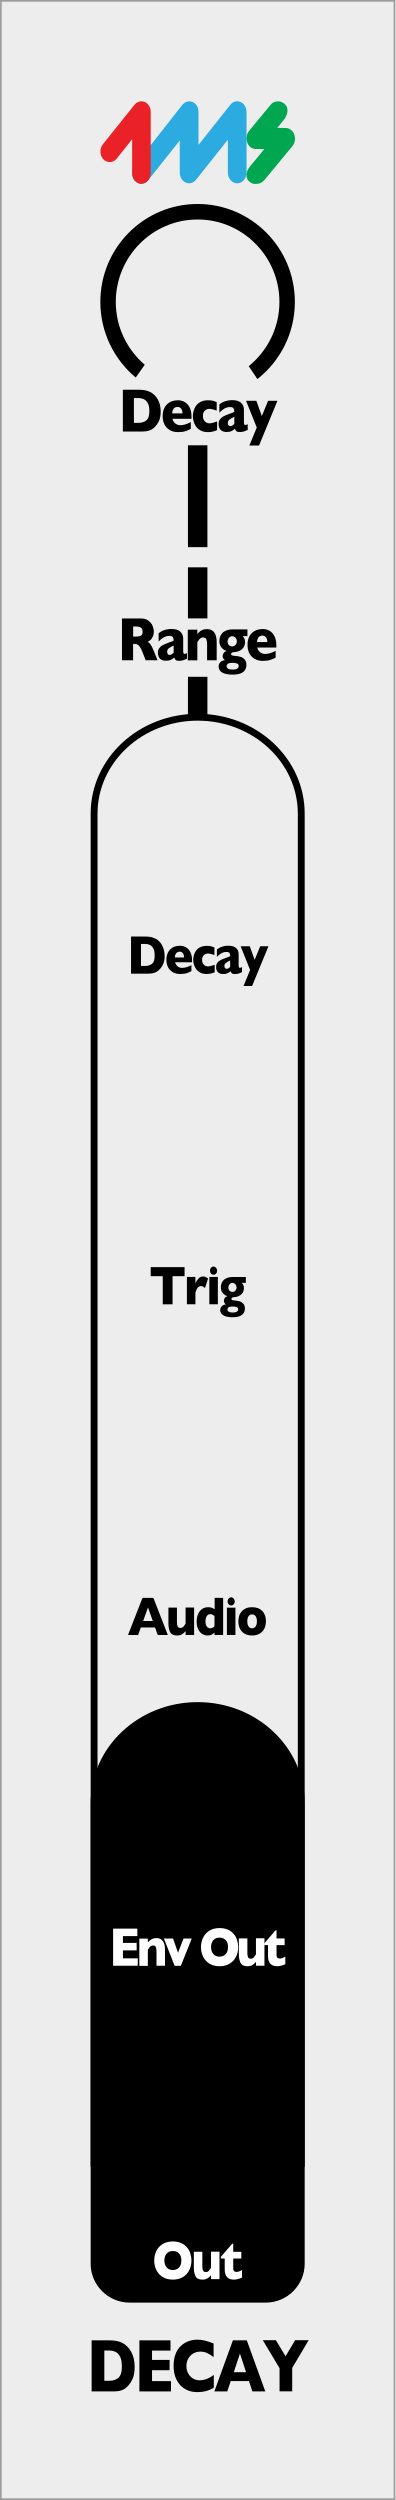
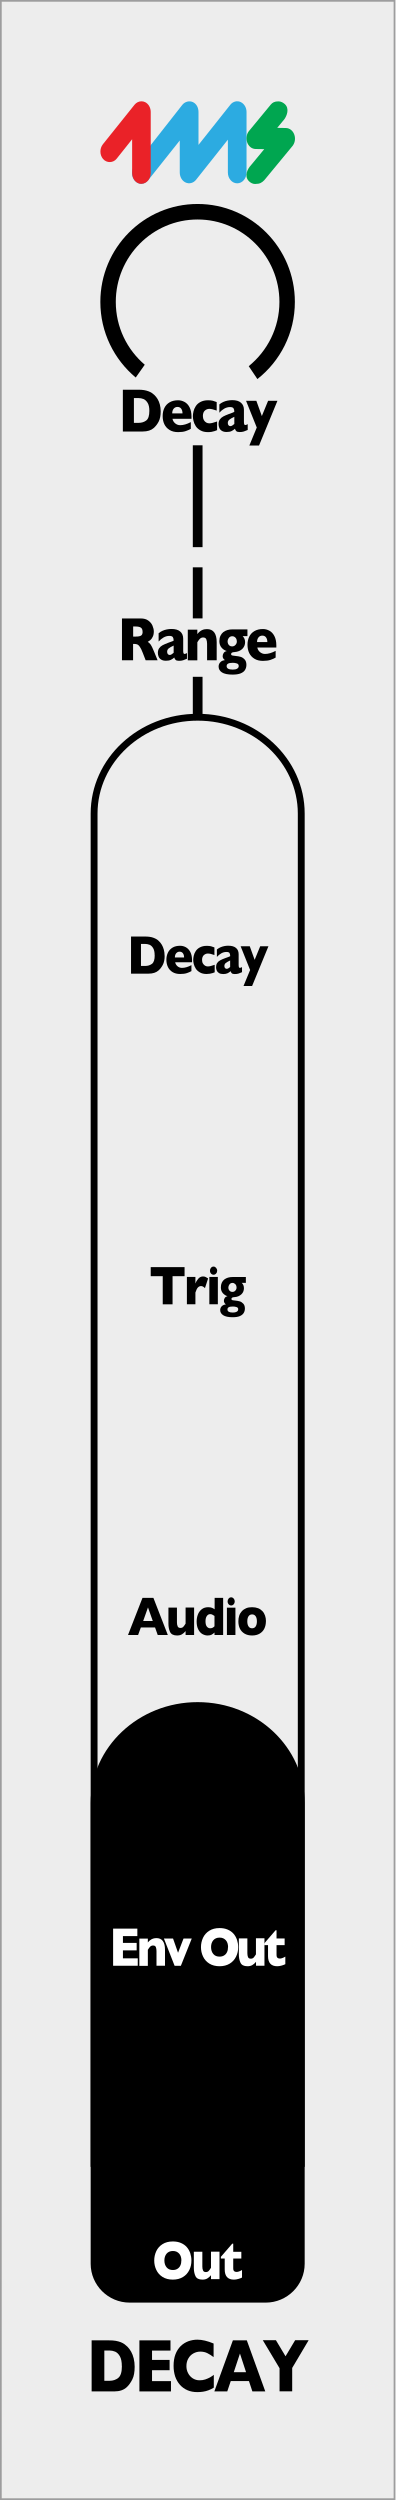
<svg xmlns="http://www.w3.org/2000/svg" width="20.32mm" height="128.5mm" viewBox="0 0 20.32 128.5" version="1.1" id="svg58">
  <defs id="defs58" />
  <g id="layer8" transform="scale(0.3527933,0.3527713)" style="stroke-width:2.835">
    <g id="faceplate" transform="scale(1,1.000024)" style="stroke-width:2.835">
      <g id="g1" style="stroke-width:2.835">
        <rect x="0.13" y="0.13" width="57.35" height="364" style="fill:#ededed;stroke-width:2.835" id="rect1" />
        <path d="M 57.35,0.25 V 364 H 0.25 V 0.25 h 57.1 M 57.6,0 H 0 v 364.25 h 57.6 z" style="fill:#9d9d9e;stroke-width:2.835" id="path1" />
      </g>
      <g id="art" style="stroke-width:2.835">
        <g id="g2" style="stroke-width:2.835">
          <path id="path31" d="m 20.6,26.79 c -0.37,0 -0.71,-0.17 -0.97,-0.47 -0.51,-0.6 -0.52,-1.54 -0.04,-2.16 l 6.97,-8.88 c 0.38,-0.48 1.05,-0.65 1.57,-0.39 0.52,0.26 0.79,0.82 0.79,1.45 v 4.77 l 4.64,-5.85 c 0.38,-0.48 1.01,-0.64 1.53,-0.38 0.5,0.25 0.83,0.81 0.83,1.44 v 8.82 c 0,0.86 -0.61,1.57 -1.36,1.57 -0.75,0 -1.36,-0.7 -1.36,-1.57 v -4.79 l -4.64,5.85 c -0.38,0.48 -1.01,0.64 -1.54,0.38 -0.5,-0.24 -0.83,-0.81 -0.83,-1.44 v -4.67 l -4.61,5.8 c -0.26,0.32 -0.62,0.51 -1,0.51 h 0.02 z" style="fill:#2cabe1;stroke-width:2.835" />
          <path id="path32" d="m 20.6,26.79 c -0.75,0 -1.35,-0.7 -1.35,-1.57 v -4.93 l -2.26,2.84 c -0.5,0.63 -1.44,0.65 -1.97,0.04 -0.51,-0.6 -0.52,-1.53 -0.03,-2.15 l 4.61,-5.76 c 0.26,-0.32 0.63,-0.5 1,-0.5 0.18,0 0.37,0.04 0.54,0.12 0.5,0.25 0.82,0.81 0.82,1.44 v 8.89 c 0,0.86 -0.61,1.57 -1.36,1.57 v 0 z" style="fill:#ea2228;stroke-width:2.835" />
          <path id="path33" d="m 37.2,26.81 v 0 c -0.35,0 -0.68,-0.15 -0.94,-0.42 -0.76,-0.78 -0.14,-1.84 0.29,-2.3 L 38.5,21.73 37.24,21.71 C 36.68,21.7 36.2,21.31 36,20.71 35.81,20.15 35.93,19.5 36.29,19.07 l 3.16,-3.83 c 0.23,-0.28 0.55,-0.48 1.13,-0.47 0.33,0 0.67,0.17 0.92,0.4 0.71,0.66 0.29,1.7 -0.07,2.2 l -1.04,1.26 1.26,0.02 c 0.56,0.01 1.04,0.4 1.24,1 0.19,0.56 0.07,1.21 -0.29,1.64 l -4.1,4.97 c -0.35,0.35 -0.65,0.55 -1.3,0.54 v 0 z" style="fill:#00a650;stroke-width:2.835" />
        </g>
        <path d="M 44.39,301.91 V 262.69 C 44.39,254.58 37.41,248 28.8,248 c -8.61,0 -15.59,6.58 -15.59,14.69 v 44.58 c 0,0 0,0.02 0,0.02 v 0 0.14 0 22.4 c 0,3.11 2.55,5.66 5.67,5.66 h 19.84 c 3.12,0 5.67,-2.55 5.67,-5.66 v -22.54 c 0,0 0,0 0,0 v -5.37 c 0,0 0,0 0,0 z" id="path2" style="stroke-width:2.835" />
        <path d="m 28.8,105 c 8.05,0 14.59,6.08 14.59,13.54 V 314.71 H 14.21 V 118.54 C 14.21,111.07 20.76,105 28.8,105 m 0,-1 c -8.61,0 -15.59,6.51 -15.59,14.54 v 197.17 c 0,0 31.18,0 31.18,0 V 118.54 C 44.39,110.51 37.41,104 28.8,104 Z" id="path3" style="stroke-width:2.835" />
-         <line x1="28.8" y1="104.85" x2="28.8" y2="98.61" style="fill:none;stroke:#000000;stroke-width:2.835;stroke-miterlimit:10" id="line3" />
-         <line x1="28.8" y1="90.1" x2="28.8" y2="82.66" style="fill:none;stroke:#000000;stroke-width:2.835;stroke-miterlimit:10" id="line4" />
-         <line x1="28.8" y1="79.72" x2="28.8" y2="64.88" style="fill:none;stroke:#000000;stroke-width:2.835;stroke-miterlimit:10" id="line5" />
+         <line x1="28.8" y1="104.85" x2="28.8" y2="98.61" style="fill:none;stroke:#000000;stroke-width:1.417;stroke-miterlimit:10;stroke-dasharray:none" id="line3" />
+         <line x1="28.8" y1="90.1" x2="28.8" y2="82.66" style="fill:none;stroke:#000000;stroke-width:1.417;stroke-miterlimit:10;stroke-dasharray:none" id="line4" />
+         <line x1="28.8" y1="79.72" x2="28.8" y2="64.88" style="fill:none;stroke:#000000;stroke-width:1.417;stroke-miterlimit:10;stroke-dasharray:none" id="line5" />
        <path d="m 19.78,55 1.31,-1.86 c -2.58,-2.2 -4.22,-5.48 -4.22,-9.15 0,-6.62 5.35,-12.01 11.92,-12.01 6.57,0 11.92,5.39 11.92,12.01 0,3.78 -1.75,7.15 -4.47,9.36 l 1.26,1.88 c 3.32,-2.61 5.46,-6.67 5.46,-11.24 0,-7.88 -6.35,-14.27 -14.17,-14.27 -7.82,0 -14.17,6.39 -14.17,14.27 0,4.43 2.01,8.39 5.15,11.01 z" id="path5" style="stroke-width:2.835" />
      </g>
      <g id="text" style="stroke-width:2.835">
        <g id="g47" style="stroke-width:2.835">
          <g id="g10" style="stroke-width:2.835">
            <path d="m 19.62,344.84 c 0,0.76 -0.11,1.38 -0.34,1.84 -0.23,0.46 -0.5,0.84 -0.8,1.12 -0.44,0.42 -1.05,0.63 -1.84,0.63 h -3.29 v -7.44 h 2.54 c 0.38,0 0.71,0.02 0.98,0.07 0.27,0.05 0.52,0.12 0.73,0.2 0.22,0.09 0.4,0.19 0.55,0.3 0.15,0.11 0.29,0.23 0.41,0.35 0.21,0.21 0.39,0.45 0.55,0.74 0.16,0.28 0.28,0.61 0.37,0.98 0.09,0.37 0.14,0.78 0.14,1.21 z m -1.87,-0.1 c 0,-0.6 -0.09,-1.08 -0.28,-1.42 -0.19,-0.34 -0.42,-0.56 -0.68,-0.68 -0.27,-0.11 -0.54,-0.17 -0.81,-0.17 H 15.2 v 4.41 h 0.78 c 0.48,0 0.9,-0.14 1.25,-0.42 0.35,-0.28 0.53,-0.85 0.53,-1.72 z" id="path6" style="stroke-width:2.835" />
            <path d="m 24.91,348.43 h -4.6 v -7.44 h 4.53 v 1.49 h -2.69 v 1.36 h 2.56 v 1.5 h -2.56 v 1.59 h 2.76 z" id="path7" style="stroke-width:2.835" />
            <path d="m 31.16,347.87 c -0.25,0.16 -0.51,0.29 -0.78,0.39 -0.26,0.1 -0.53,0.17 -0.8,0.21 -0.27,0.04 -0.55,0.06 -0.83,0.06 -0.53,0 -1.01,-0.09 -1.43,-0.27 -0.42,-0.18 -0.79,-0.44 -1.1,-0.79 -0.31,-0.35 -0.54,-0.76 -0.7,-1.22 -0.15,-0.47 -0.23,-0.98 -0.23,-1.54 0,-0.64 0.09,-1.2 0.27,-1.68 0.18,-0.48 0.44,-0.88 0.76,-1.2 0.33,-0.32 0.7,-0.55 1.12,-0.71 0.42,-0.15 0.86,-0.23 1.32,-0.23 0.69,0 1.48,0.19 2.36,0.56 v 1.98 c -0.3,-0.23 -0.6,-0.42 -0.9,-0.57 -0.29,-0.15 -0.64,-0.23 -1.04,-0.23 -0.36,0 -0.69,0.09 -1,0.26 -0.31,0.17 -0.56,0.42 -0.74,0.74 -0.19,0.32 -0.28,0.69 -0.28,1.12 0,0.38 0.08,0.72 0.25,1.03 0.16,0.31 0.39,0.56 0.68,0.75 0.29,0.18 0.62,0.28 0.99,0.28 0.3,0 0.58,-0.04 0.84,-0.13 0.26,-0.09 0.49,-0.19 0.67,-0.29 0.18,-0.1 0.37,-0.23 0.56,-0.38 v 1.88 z" id="path8" style="stroke-width:2.835" />
            <path d="m 38.65,348.43 h -1.88 l -0.5,-1.51 h -2.65 l -0.51,1.51 h -1.88 l 2.7,-7.44 h 2.03 z m -2.8,-2.8 -0.89,-2.72 -0.9,2.72 h 1.8 z" id="path9" style="stroke-width:2.835" />
            <path d="m 44.96,340.98 -2.39,4.03 v 3.41 h -1.84 v -3.37 l -2.44,-4.08 h 1.91 l 1.4,2.34 1.4,-2.34 h 1.95 z" id="path10" style="stroke-width:2.835" />
          </g>
          <g id="g15" style="stroke-width:2.835">
            <path d="m 24.45,238.22 h -1.47 l -0.39,-1.1 h -2.07 l -0.4,1.1 h -1.47 l 2.11,-5.41 h 1.59 z m -2.19,-2.04 -0.7,-1.98 -0.7,1.98 z" id="path11" style="stroke-width:2.835" />
            <path d="m 28.28,238.22 h -1.24 v -0.57 c -0.17,0.21 -0.36,0.37 -0.55,0.48 -0.19,0.11 -0.42,0.16 -0.69,0.16 -0.53,0 -0.87,-0.18 -1.03,-0.53 -0.16,-0.35 -0.23,-0.75 -0.23,-1.19 v -2.34 h 1.24 v 2.15 c 0,0.22 0.03,0.41 0.1,0.57 0.06,0.16 0.2,0.24 0.41,0.24 0.18,0 0.33,-0.06 0.43,-0.18 0.11,-0.12 0.21,-0.27 0.32,-0.45 v -2.34 h 1.24 v 3.98 z" id="path12" style="stroke-width:2.835" />
            <path d="m 32.49,238.22 h -1.24 v -0.36 c -0.13,0.12 -0.27,0.23 -0.41,0.31 -0.15,0.08 -0.35,0.12 -0.6,0.12 -0.25,0 -0.5,-0.07 -0.75,-0.21 -0.25,-0.14 -0.45,-0.37 -0.6,-0.67 -0.16,-0.3 -0.24,-0.69 -0.24,-1.15 0,-0.36 0.06,-0.7 0.18,-1.02 0.12,-0.32 0.31,-0.57 0.56,-0.77 0.25,-0.2 0.57,-0.3 0.94,-0.3 0.23,0 0.42,0.03 0.56,0.09 0.14,0.06 0.27,0.13 0.38,0.22 v -1.67 h 1.24 v 5.41 z m -1.24,-1.26 v -1.52 c -0.14,-0.09 -0.26,-0.16 -0.34,-0.2 -0.08,-0.04 -0.18,-0.06 -0.29,-0.06 -0.2,0 -0.36,0.09 -0.49,0.28 -0.13,0.19 -0.19,0.44 -0.19,0.77 0,0.35 0.07,0.61 0.2,0.77 0.14,0.16 0.29,0.24 0.48,0.24 0.15,0 0.27,-0.03 0.36,-0.08 0.09,-0.05 0.18,-0.12 0.26,-0.2 z" id="path13" style="stroke-width:2.835" />
            <path d="m 34.3,238.22 h -1.24 v -3.98 h 1.24 z m -0.1,-4.89 c 0,0.16 -0.05,0.3 -0.15,0.42 -0.1,0.11 -0.23,0.17 -0.37,0.17 -0.1,0 -0.18,-0.03 -0.26,-0.08 -0.08,-0.05 -0.14,-0.12 -0.19,-0.21 -0.05,-0.09 -0.07,-0.19 -0.07,-0.3 0,-0.16 0.05,-0.3 0.15,-0.42 0.1,-0.12 0.22,-0.18 0.37,-0.18 0.15,0 0.26,0.06 0.37,0.18 0.1,0.12 0.15,0.26 0.15,0.42 z" id="path14" style="stroke-width:2.835" />
            <path d="m 38.74,236.23 c 0,0.4 -0.08,0.75 -0.23,1.06 -0.15,0.31 -0.38,0.55 -0.68,0.73 -0.3,0.18 -0.67,0.27 -1.1,0.27 -0.43,0 -0.8,-0.09 -1.1,-0.27 -0.3,-0.18 -0.53,-0.42 -0.68,-0.73 -0.15,-0.31 -0.22,-0.66 -0.22,-1.06 0,-0.3 0.04,-0.57 0.12,-0.82 0.08,-0.25 0.21,-0.46 0.38,-0.65 0.17,-0.19 0.38,-0.33 0.63,-0.44 0.25,-0.11 0.54,-0.15 0.87,-0.15 0.33,0 0.62,0.05 0.88,0.15 0.25,0.1 0.46,0.25 0.63,0.43 0.17,0.18 0.29,0.4 0.38,0.65 0.08,0.25 0.13,0.52 0.13,0.82 z m -1.31,0 c 0,-0.32 -0.06,-0.56 -0.18,-0.74 -0.12,-0.18 -0.3,-0.27 -0.52,-0.27 -0.22,0 -0.4,0.09 -0.52,0.27 -0.12,0.18 -0.18,0.42 -0.18,0.74 0,0.32 0.06,0.56 0.18,0.74 0.12,0.18 0.29,0.27 0.52,0.27 0.23,0 0.4,-0.09 0.52,-0.27 0.12,-0.18 0.18,-0.43 0.18,-0.74 z" id="path15" style="stroke-width:2.835" />
          </g>
          <g id="g21" style="stroke-width:2.835">
            <path d="M 20.07,286.41 H 16.48 V 281 h 3.53 v 1.09 h -2.1 v 0.99 h 2 v 1.09 h -2 v 1.16 h 2.16 v 1.09 z" style="fill:#ffffff;stroke-width:2.835" id="path16" />
            <path d="M 24.04,286.41 H 22.8 v -2.14 c 0,-0.22 -0.03,-0.41 -0.09,-0.57 -0.06,-0.16 -0.2,-0.24 -0.41,-0.24 -0.1,0 -0.19,0.02 -0.27,0.06 -0.08,0.04 -0.15,0.1 -0.21,0.17 -0.06,0.07 -0.11,0.13 -0.15,0.2 -0.04,0.06 -0.08,0.13 -0.13,0.2 v 2.34 H 20.3 v -3.98 h 1.24 v 0.57 c 0.19,-0.24 0.39,-0.4 0.59,-0.5 0.2,-0.09 0.41,-0.14 0.65,-0.14 0.84,0 1.26,0.57 1.26,1.71 v 2.34 z" style="fill:#ffffff;stroke-width:2.835" id="path17" />
            <path d="m 27.94,282.44 -1.59,3.98 h -0.91 l -1.56,-3.98 h 1.33 l 0.73,2.08 0.8,-2.08 z" style="fill:#ffffff;stroke-width:2.835" id="path18" />
            <path d="m 34.7,283.7 c 0,0.51 -0.1,0.97 -0.31,1.39 -0.21,0.42 -0.51,0.76 -0.92,1.01 -0.41,0.25 -0.9,0.38 -1.48,0.38 -0.58,0 -1.09,-0.13 -1.5,-0.39 -0.41,-0.26 -0.71,-0.6 -0.91,-1.03 -0.2,-0.42 -0.3,-0.88 -0.3,-1.36 0,-0.48 0.1,-0.94 0.3,-1.37 0.2,-0.42 0.5,-0.76 0.91,-1.02 0.41,-0.26 0.91,-0.39 1.5,-0.39 0.44,0 0.83,0.07 1.18,0.22 0.35,0.15 0.63,0.35 0.85,0.6 0.22,0.25 0.39,0.55 0.51,0.89 0.11,0.34 0.17,0.69 0.17,1.06 z m -1.47,0 c 0,-0.2 -0.03,-0.39 -0.08,-0.56 -0.05,-0.17 -0.13,-0.31 -0.24,-0.44 -0.11,-0.12 -0.24,-0.22 -0.39,-0.29 -0.15,-0.07 -0.33,-0.1 -0.53,-0.1 -0.39,0 -0.69,0.13 -0.91,0.38 -0.22,0.26 -0.33,0.59 -0.33,1 0,0.41 0.11,0.75 0.33,1.01 0.22,0.26 0.52,0.38 0.91,0.38 0.26,0 0.49,-0.06 0.67,-0.18 0.19,-0.12 0.33,-0.28 0.42,-0.49 0.1,-0.21 0.14,-0.45 0.14,-0.72 z" style="fill:#ffffff;stroke-width:2.835" id="path19" />
            <path d="M 38.54,286.41 H 37.3 v -0.57 c -0.17,0.21 -0.36,0.37 -0.55,0.48 -0.19,0.11 -0.42,0.16 -0.69,0.16 -0.53,0 -0.87,-0.17 -1.03,-0.53 -0.16,-0.35 -0.23,-0.75 -0.23,-1.19 v -2.34 h 1.24 v 2.15 c 0,0.22 0.03,0.41 0.09,0.57 0.06,0.16 0.2,0.24 0.41,0.24 0.18,0 0.33,-0.06 0.43,-0.18 0.1,-0.12 0.21,-0.27 0.32,-0.45 v -2.34 h 1.24 v 3.98 z" style="fill:#ffffff;stroke-width:2.835" id="path20" />
            <path d="m 41.57,286.18 c -0.13,0.07 -0.31,0.14 -0.53,0.2 -0.23,0.07 -0.44,0.1 -0.65,0.1 -0.89,0 -1.34,-0.49 -1.34,-1.48 v -1.59 h -0.56 v -0.25 l 1.66,-1.92 h 0.14 v 1.19 h 1.18 v 0.98 h -1.18 v 1.27 c 0,0.15 0,0.27 0.02,0.36 0.02,0.09 0.06,0.17 0.14,0.23 0.07,0.06 0.19,0.09 0.34,0.09 0.2,0 0.46,-0.09 0.78,-0.28 z" style="fill:#ffffff;stroke-width:2.835" id="path21" />
          </g>
          <g id="g25" style="stroke-width:2.835">
            <path d="m 26.89,185.94 h -1.75 v 4.1 h -1.43 v -4.1 h -1.75 v -1.32 h 4.93 z" id="path22" style="stroke-width:2.835" />
            <path d="m 30.32,186.27 -0.46,1.41 c -0.19,-0.2 -0.38,-0.3 -0.57,-0.3 -0.17,0 -0.32,0.07 -0.45,0.2 -0.13,0.13 -0.25,0.38 -0.37,0.74 v 1.71 h -1.24 v -3.98 h 1.24 v 0.96 c 0.08,-0.24 0.22,-0.47 0.41,-0.69 0.2,-0.23 0.43,-0.34 0.69,-0.34 0.14,0 0.26,0.02 0.37,0.07 0.11,0.05 0.23,0.12 0.37,0.21 z" id="path23" style="stroke-width:2.835" />
            <path d="M 31.74,190.03 H 30.5 v -3.98 h 1.24 z m -0.1,-4.89 c 0,0.16 -0.05,0.3 -0.16,0.42 -0.1,0.11 -0.23,0.17 -0.37,0.17 -0.1,0 -0.18,-0.03 -0.26,-0.08 -0.08,-0.05 -0.14,-0.12 -0.19,-0.21 -0.05,-0.09 -0.07,-0.19 -0.07,-0.3 0,-0.16 0.05,-0.3 0.15,-0.42 0.1,-0.12 0.22,-0.18 0.37,-0.18 0.15,0 0.26,0.06 0.37,0.18 0.1,0.12 0.16,0.26 0.16,0.42 z" id="path24" style="stroke-width:2.835" />
            <path d="m 35.83,186.91 h -0.61 c 0.22,0.21 0.32,0.47 0.32,0.79 0,0.16 -0.03,0.32 -0.09,0.47 -0.06,0.15 -0.15,0.29 -0.27,0.4 -0.12,0.11 -0.26,0.21 -0.44,0.29 -0.18,0.08 -0.37,0.12 -0.59,0.13 -0.29,0.01 -0.43,0.1 -0.43,0.26 0,0.06 0.02,0.11 0.05,0.14 0.04,0.03 0.09,0.05 0.17,0.06 0.08,0.01 0.21,0.03 0.4,0.05 0.21,0.02 0.41,0.06 0.59,0.11 0.18,0.05 0.35,0.16 0.51,0.33 0.16,0.17 0.24,0.4 0.24,0.71 0,0.25 -0.06,0.47 -0.18,0.66 -0.12,0.19 -0.31,0.34 -0.57,0.45 -0.26,0.11 -0.61,0.16 -1.04,0.16 -0.62,0 -1.08,-0.1 -1.37,-0.29 -0.29,-0.19 -0.44,-0.44 -0.44,-0.76 0,-0.09 0.02,-0.19 0.06,-0.3 0.04,-0.11 0.12,-0.22 0.24,-0.32 0.12,-0.1 0.3,-0.17 0.54,-0.21 -0.08,-0.03 -0.15,-0.1 -0.21,-0.2 -0.06,-0.1 -0.09,-0.2 -0.09,-0.31 0,-0.14 0.04,-0.28 0.12,-0.41 0.08,-0.14 0.22,-0.22 0.41,-0.26 -0.26,-0.08 -0.49,-0.23 -0.68,-0.44 -0.19,-0.22 -0.29,-0.5 -0.29,-0.84 0,-0.26 0.04,-0.49 0.13,-0.68 0.09,-0.2 0.21,-0.35 0.37,-0.48 0.16,-0.12 0.34,-0.21 0.54,-0.27 0.21,-0.06 0.43,-0.09 0.68,-0.09 h 1.92 v 0.85 z m -1.12,3.87 c 0,-0.17 -0.08,-0.29 -0.25,-0.34 -0.16,-0.05 -0.33,-0.08 -0.51,-0.08 -0.29,0 -0.49,0.03 -0.62,0.1 -0.13,0.07 -0.19,0.18 -0.19,0.33 0,0.3 0.26,0.45 0.79,0.45 0.24,0 0.42,-0.04 0.56,-0.12 0.14,-0.08 0.21,-0.19 0.21,-0.35 z m -0.25,-3.2 c 0,-0.2 -0.06,-0.36 -0.18,-0.48 -0.12,-0.12 -0.25,-0.18 -0.4,-0.18 -0.19,0 -0.34,0.07 -0.45,0.22 -0.11,0.15 -0.16,0.3 -0.16,0.46 0,0.11 0.02,0.22 0.07,0.31 0.05,0.1 0.11,0.17 0.2,0.23 0.09,0.06 0.19,0.09 0.31,0.09 0.18,0 0.33,-0.06 0.44,-0.19 0.12,-0.13 0.18,-0.28 0.18,-0.46 z" id="path25" style="stroke-width:2.835" />
          </g>
          <g id="g30" style="stroke-width:2.835">
            <path d="m 23.99,139.24 c 0,0.55 -0.09,1 -0.27,1.34 -0.18,0.34 -0.39,0.61 -0.63,0.82 -0.34,0.3 -0.82,0.46 -1.43,0.46 h -2.57 v -5.41 h 1.98 c 0.3,0 0.55,0.02 0.76,0.05 0.21,0.03 0.4,0.08 0.57,0.15 0.17,0.06 0.31,0.14 0.43,0.21 0.12,0.07 0.23,0.16 0.32,0.26 0.16,0.15 0.31,0.33 0.43,0.54 0.12,0.21 0.22,0.44 0.29,0.71 0.07,0.27 0.11,0.56 0.11,0.88 z m -1.46,-0.07 c 0,-0.44 -0.07,-0.78 -0.22,-1.03 -0.15,-0.25 -0.33,-0.41 -0.53,-0.49 -0.21,-0.08 -0.42,-0.12 -0.63,-0.12 h -0.61 v 3.21 h 0.61 c 0.38,0 0.7,-0.1 0.98,-0.3 0.28,-0.2 0.41,-0.62 0.41,-1.25 z" id="path26" style="stroke-width:2.835" />
            <path d="m 27.98,140.2 h -2.46 c 0.05,0.24 0.17,0.44 0.35,0.59 0.18,0.15 0.4,0.23 0.64,0.23 0.42,0 0.88,-0.13 1.38,-0.4 v 0.87 c -0.18,0.11 -0.4,0.2 -0.66,0.29 -0.26,0.09 -0.59,0.13 -0.98,0.13 -0.43,0 -0.8,-0.09 -1.1,-0.27 -0.3,-0.18 -0.53,-0.43 -0.68,-0.74 -0.15,-0.31 -0.23,-0.67 -0.23,-1.06 0,-0.39 0.08,-0.74 0.23,-1.05 0.15,-0.31 0.38,-0.55 0.68,-0.73 0.3,-0.18 0.67,-0.26 1.1,-0.26 0.28,0 0.56,0.07 0.82,0.21 0.26,0.14 0.48,0.37 0.65,0.68 0.17,0.32 0.26,0.72 0.26,1.22 v 0.28 z m -1.16,-0.7 c 0,-0.26 -0.06,-0.46 -0.17,-0.61 -0.11,-0.15 -0.27,-0.23 -0.48,-0.23 -0.21,0 -0.37,0.08 -0.5,0.23 -0.13,0.15 -0.19,0.36 -0.19,0.61 z" id="path27" style="stroke-width:2.835" />
            <path d="m 31.3,141.66 c -0.1,0.04 -0.21,0.09 -0.33,0.12 -0.12,0.03 -0.24,0.07 -0.39,0.09 -0.15,0.02 -0.3,0.04 -0.47,0.04 -0.38,0 -0.71,-0.07 -0.97,-0.22 -0.26,-0.15 -0.47,-0.33 -0.61,-0.55 -0.14,-0.22 -0.24,-0.45 -0.3,-0.68 -0.06,-0.23 -0.08,-0.44 -0.08,-0.61 0,-0.17 0.03,-0.38 0.08,-0.61 0.05,-0.23 0.15,-0.46 0.29,-0.67 0.14,-0.22 0.34,-0.4 0.61,-0.54 0.27,-0.14 0.59,-0.22 0.98,-0.22 0.26,0 0.47,0.02 0.63,0.06 0.16,0.04 0.33,0.1 0.5,0.17 v 1.11 c -0.4,-0.15 -0.72,-0.22 -0.95,-0.22 -0.23,0 -0.42,0.08 -0.59,0.23 -0.17,0.15 -0.26,0.39 -0.26,0.7 0,0.21 0.04,0.39 0.13,0.53 0.09,0.14 0.19,0.25 0.32,0.32 0.13,0.07 0.26,0.1 0.39,0.1 0.12,0 0.26,-0.02 0.42,-0.06 0.16,-0.04 0.35,-0.1 0.58,-0.18 v 1.11 z" id="path28" style="stroke-width:2.835" />
            <path d="m 35.25,141.65 c -0.18,0.08 -0.35,0.15 -0.5,0.2 -0.15,0.05 -0.34,0.07 -0.55,0.07 -0.21,0 -0.35,-0.04 -0.43,-0.12 -0.08,-0.08 -0.14,-0.18 -0.17,-0.3 -0.13,0.12 -0.28,0.22 -0.44,0.3 -0.16,0.08 -0.38,0.12 -0.64,0.12 -0.26,0 -0.46,-0.05 -0.62,-0.15 -0.16,-0.1 -0.27,-0.23 -0.33,-0.38 -0.06,-0.15 -0.09,-0.31 -0.09,-0.47 0,-0.24 0.05,-0.45 0.16,-0.61 0.11,-0.16 0.25,-0.29 0.44,-0.39 0.18,-0.1 0.43,-0.21 0.73,-0.32 0.17,-0.06 0.3,-0.11 0.39,-0.14 0.09,-0.03 0.15,-0.06 0.2,-0.08 0.04,-0.02 0.09,-0.04 0.14,-0.07 0,-0.19 -0.04,-0.34 -0.1,-0.45 -0.06,-0.11 -0.22,-0.16 -0.45,-0.16 -0.27,0 -0.52,0.07 -0.75,0.2 -0.23,0.13 -0.44,0.31 -0.64,0.52 v -1.08 c 0.15,-0.12 0.32,-0.23 0.5,-0.31 0.18,-0.08 0.37,-0.14 0.56,-0.18 0.19,-0.04 0.39,-0.06 0.59,-0.06 0.51,0 0.89,0.11 1.14,0.33 0.26,0.22 0.38,0.53 0.38,0.92 v 1.54 c 0,0.15 0.01,0.25 0.04,0.33 0.02,0.07 0.07,0.11 0.13,0.11 0.08,0 0.18,-0.04 0.32,-0.11 v 0.74 z m -1.72,-0.77 v -0.94 c -0.29,0.14 -0.51,0.26 -0.64,0.37 -0.13,0.11 -0.2,0.25 -0.2,0.44 0,0.13 0.03,0.23 0.1,0.3 0.07,0.07 0.15,0.11 0.24,0.11 0.08,0 0.17,-0.03 0.25,-0.08 0.08,-0.05 0.17,-0.12 0.26,-0.19 z" id="path29" style="stroke-width:2.835" />
            <path d="m 39.11,137.87 -2.38,5.79 h -1.25 l 0.96,-2.33 -1.38,-3.46 h 1.33 l 0.71,1.98 0.81,-1.98 z" id="path30" style="stroke-width:2.835" />
          </g>
          <g id="g36" style="stroke-width:2.835">
            <path d="m 27.89,329.36 c 0,0.51 -0.1,0.97 -0.31,1.39 -0.21,0.42 -0.51,0.76 -0.92,1.01 -0.41,0.25 -0.9,0.38 -1.48,0.38 -0.58,0 -1.09,-0.13 -1.5,-0.39 -0.41,-0.26 -0.71,-0.6 -0.91,-1.03 -0.2,-0.42 -0.3,-0.88 -0.3,-1.36 0,-0.48 0.1,-0.94 0.3,-1.37 0.2,-0.42 0.5,-0.76 0.91,-1.02 0.41,-0.26 0.91,-0.39 1.5,-0.39 0.44,0 0.83,0.07 1.18,0.22 0.35,0.15 0.63,0.35 0.85,0.6 0.22,0.25 0.39,0.55 0.51,0.89 0.11,0.34 0.17,0.69 0.17,1.06 z m -1.46,0 c 0,-0.2 -0.03,-0.39 -0.08,-0.56 -0.05,-0.17 -0.13,-0.31 -0.24,-0.44 -0.11,-0.12 -0.24,-0.22 -0.39,-0.29 -0.15,-0.07 -0.33,-0.1 -0.53,-0.1 -0.39,0 -0.69,0.13 -0.91,0.38 -0.22,0.26 -0.33,0.59 -0.33,1 0,0.41 0.11,0.75 0.33,1.01 0.22,0.26 0.52,0.38 0.91,0.38 0.26,0 0.49,-0.06 0.67,-0.18 0.19,-0.12 0.33,-0.28 0.42,-0.49 0.1,-0.21 0.14,-0.45 0.14,-0.72 z" style="fill:#ffffff;stroke-width:2.835" id="path34" />
            <path d="m 31.98,332.07 h -1.24 v -0.57 c -0.17,0.21 -0.36,0.37 -0.55,0.48 -0.19,0.11 -0.42,0.16 -0.69,0.16 -0.53,0 -0.87,-0.17 -1.03,-0.53 -0.16,-0.35 -0.23,-0.75 -0.23,-1.19 v -2.34 h 1.24 v 2.15 c 0,0.22 0.03,0.41 0.1,0.57 0.06,0.16 0.2,0.24 0.41,0.24 0.18,0 0.33,-0.06 0.43,-0.18 0.11,-0.12 0.21,-0.27 0.32,-0.45 v -2.34 h 1.24 v 3.98 z" style="fill:#ffffff;stroke-width:2.835" id="path35" />
            <path d="m 35.26,331.84 c -0.13,0.07 -0.31,0.14 -0.53,0.2 -0.23,0.07 -0.44,0.1 -0.65,0.1 -0.89,0 -1.34,-0.49 -1.34,-1.48 v -1.59 h -0.56 v -0.25 l 1.66,-1.92 h 0.14 v 1.19 h 1.18 v 0.98 h -1.18 v 1.27 c 0,0.15 0,0.27 0.02,0.36 0.02,0.09 0.06,0.17 0.14,0.23 0.08,0.06 0.19,0.09 0.34,0.09 0.2,0 0.46,-0.09 0.78,-0.28 z" style="fill:#ffffff;stroke-width:2.835" id="path36" />
          </g>
          <g id="g41" style="stroke-width:2.835">
            <path d="M 22.96,96.2 H 21.22 L 20.8,95.12 c -0.15,-0.4 -0.29,-0.68 -0.42,-0.87 -0.12,-0.18 -0.24,-0.3 -0.36,-0.35 -0.12,-0.05 -0.27,-0.08 -0.45,-0.08 h -0.18 v 2.38 h -1.62 v -6.09 h 2.75 c 0.44,0 0.81,0.1 1.09,0.31 0.28,0.21 0.49,0.45 0.61,0.75 0.12,0.3 0.19,0.57 0.19,0.83 0,0.31 -0.05,0.57 -0.16,0.78 -0.1,0.21 -0.21,0.37 -0.33,0.46 -0.12,0.1 -0.25,0.19 -0.39,0.28 0.17,0.11 0.32,0.25 0.43,0.41 0.11,0.16 0.27,0.47 0.46,0.95 z m -2.19,-4.16 c 0,-0.28 -0.08,-0.48 -0.24,-0.59 -0.16,-0.11 -0.43,-0.17 -0.79,-0.17 H 19.4 v 1.47 h 0.35 c 0.39,0 0.66,-0.05 0.81,-0.15 0.15,-0.1 0.22,-0.29 0.22,-0.56 z" id="path37" style="stroke-width:2.835" />
            <path d="m 27.24,95.98 c -0.2,0.09 -0.39,0.16 -0.56,0.22 -0.17,0.06 -0.38,0.08 -0.62,0.08 -0.23,0 -0.39,-0.05 -0.48,-0.14 -0.09,-0.09 -0.15,-0.2 -0.19,-0.34 -0.15,0.14 -0.32,0.25 -0.5,0.34 -0.18,0.09 -0.42,0.13 -0.72,0.13 -0.3,0 -0.52,-0.06 -0.69,-0.17 C 23.3,95.99 23.18,95.85 23.11,95.67 23.04,95.5 23,95.32 23,95.14 c 0,-0.28 0.06,-0.5 0.18,-0.68 0.12,-0.18 0.29,-0.33 0.49,-0.44 0.21,-0.11 0.48,-0.23 0.82,-0.36 0.19,-0.07 0.34,-0.12 0.44,-0.16 0.1,-0.04 0.17,-0.06 0.22,-0.08 0.05,-0.02 0.1,-0.05 0.15,-0.08 0,-0.22 -0.04,-0.39 -0.12,-0.51 -0.08,-0.12 -0.25,-0.18 -0.5,-0.18 -0.3,0 -0.59,0.08 -0.85,0.23 -0.26,0.15 -0.5,0.35 -0.72,0.59 v -1.21 c 0.17,-0.14 0.36,-0.26 0.56,-0.35 0.2,-0.09 0.41,-0.16 0.63,-0.2 0.22,-0.04 0.44,-0.07 0.67,-0.07 0.57,0 1,0.12 1.29,0.38 0.29,0.25 0.43,0.6 0.43,1.04 v 1.73 c 0,0.16 0.01,0.29 0.04,0.37 0.03,0.08 0.08,0.12 0.15,0.12 0.09,0 0.21,-0.04 0.36,-0.13 z M 25.3,95.12 v -1.06 c -0.33,0.15 -0.57,0.29 -0.72,0.41 -0.15,0.12 -0.23,0.29 -0.23,0.5 0,0.15 0.04,0.26 0.11,0.34 0.08,0.08 0.16,0.12 0.26,0.12 0.1,0 0.19,-0.03 0.28,-0.09 0.09,-0.06 0.19,-0.13 0.29,-0.22 z" id="path38" style="stroke-width:2.835" />
            <path d="m 31.56,96.2 h -1.39 v -2.41 c 0,-0.25 -0.04,-0.46 -0.11,-0.64 -0.07,-0.18 -0.23,-0.27 -0.47,-0.27 -0.11,0 -0.21,0.02 -0.3,0.07 -0.09,0.05 -0.16,0.11 -0.23,0.19 -0.07,0.08 -0.13,0.15 -0.17,0.22 -0.04,0.07 -0.09,0.14 -0.14,0.22 v 2.63 h -1.39 v -4.47 h 1.39 v 0.64 c 0.22,-0.27 0.44,-0.45 0.66,-0.56 0.22,-0.11 0.47,-0.16 0.74,-0.16 0.94,0 1.42,0.64 1.42,1.92 v 2.63 z" id="path39" style="stroke-width:2.835" />
            <path d="m 36.04,92.68 h -0.69 c 0.24,0.24 0.36,0.53 0.36,0.88 0,0.18 -0.03,0.36 -0.1,0.53 -0.07,0.17 -0.17,0.32 -0.3,0.45 -0.13,0.13 -0.3,0.24 -0.49,0.32 -0.19,0.08 -0.42,0.13 -0.67,0.15 -0.32,0.01 -0.48,0.11 -0.48,0.29 0,0.07 0.02,0.12 0.06,0.15 0.04,0.03 0.11,0.06 0.2,0.07 0.09,0.02 0.24,0.04 0.45,0.06 0.24,0.02 0.46,0.06 0.67,0.12 0.21,0.06 0.4,0.18 0.58,0.37 0.18,0.19 0.27,0.46 0.27,0.8 0,0.28 -0.07,0.52 -0.2,0.74 -0.13,0.22 -0.35,0.38 -0.64,0.5 -0.29,0.12 -0.69,0.18 -1.18,0.18 -0.7,0 -1.22,-0.11 -1.54,-0.32 -0.33,-0.21 -0.49,-0.5 -0.49,-0.86 0,-0.1 0.02,-0.21 0.06,-0.33 0.04,-0.13 0.13,-0.25 0.27,-0.37 0.14,-0.12 0.34,-0.2 0.6,-0.24 -0.09,-0.04 -0.17,-0.11 -0.24,-0.22 -0.07,-0.11 -0.1,-0.22 -0.1,-0.34 0,-0.16 0.05,-0.31 0.14,-0.46 0.09,-0.15 0.25,-0.25 0.46,-0.29 -0.29,-0.09 -0.55,-0.25 -0.76,-0.5 -0.21,-0.25 -0.32,-0.56 -0.32,-0.94 0,-0.29 0.05,-0.55 0.15,-0.77 0.1,-0.22 0.24,-0.4 0.41,-0.54 0.18,-0.14 0.38,-0.24 0.61,-0.31 0.23,-0.07 0.49,-0.1 0.76,-0.1 h 2.16 v 0.95 z m -1.26,4.36 c 0,-0.2 -0.09,-0.32 -0.28,-0.38 -0.18,-0.06 -0.38,-0.09 -0.57,-0.09 -0.32,0 -0.55,0.04 -0.7,0.12 -0.14,0.08 -0.21,0.2 -0.21,0.37 0,0.33 0.3,0.5 0.89,0.5 0.27,0 0.48,-0.04 0.63,-0.13 0.16,-0.09 0.24,-0.22 0.24,-0.39 z m -0.28,-3.6 c 0,-0.23 -0.07,-0.41 -0.2,-0.54 -0.14,-0.14 -0.29,-0.2 -0.46,-0.2 -0.21,0 -0.38,0.08 -0.5,0.25 -0.12,0.16 -0.18,0.34 -0.18,0.52 0,0.13 0.03,0.24 0.08,0.35 0.05,0.11 0.13,0.2 0.22,0.26 0.1,0.07 0.21,0.1 0.35,0.1 0.2,0 0.37,-0.07 0.5,-0.22 0.13,-0.14 0.2,-0.31 0.2,-0.51 z" id="path40" style="stroke-width:2.835" />
            <path d="m 40.26,94.35 h -2.77 c 0.05,0.27 0.19,0.5 0.4,0.67 0.21,0.17 0.45,0.26 0.72,0.26 0.47,0 0.99,-0.15 1.55,-0.45 v 0.98 c -0.2,0.12 -0.45,0.23 -0.74,0.33 -0.29,0.1 -0.66,0.15 -1.11,0.15 -0.49,0 -0.9,-0.1 -1.24,-0.31 -0.34,-0.21 -0.59,-0.48 -0.76,-0.83 -0.17,-0.35 -0.25,-0.75 -0.25,-1.2 0,-0.45 0.08,-0.83 0.25,-1.18 0.17,-0.35 0.42,-0.62 0.76,-0.82 0.34,-0.2 0.75,-0.3 1.24,-0.3 0.32,0 0.63,0.08 0.93,0.24 0.3,0.16 0.54,0.41 0.73,0.77 0.19,0.36 0.29,0.82 0.29,1.38 v 0.32 z m -1.31,-0.79 c 0,-0.29 -0.06,-0.52 -0.19,-0.69 -0.12,-0.17 -0.3,-0.26 -0.54,-0.26 -0.24,0 -0.42,0.09 -0.56,0.26 -0.14,0.17 -0.21,0.4 -0.21,0.68 h 1.5 z" id="path41" style="stroke-width:2.835" />
          </g>
          <g id="g46" style="stroke-width:2.835">
            <path d="m 23.41,59.94 c 0,0.62 -0.1,1.12 -0.3,1.5 -0.2,0.38 -0.44,0.68 -0.71,0.92 -0.38,0.34 -0.92,0.51 -1.61,0.51 H 17.9 v -6.09 h 2.23 c 0.33,0 0.62,0.02 0.86,0.06 0.24,0.04 0.45,0.1 0.64,0.17 0.19,0.07 0.35,0.15 0.49,0.24 0.13,0.09 0.25,0.19 0.36,0.29 0.18,0.17 0.34,0.37 0.48,0.6 0.14,0.23 0.25,0.5 0.33,0.8 0.08,0.3 0.12,0.64 0.12,0.99 z m -1.65,-0.08 c 0,-0.5 -0.08,-0.88 -0.25,-1.16 -0.17,-0.28 -0.37,-0.46 -0.6,-0.56 C 20.68,58.05 20.44,58 20.2,58 h -0.69 v 3.61 h 0.69 c 0.42,0 0.79,-0.11 1.1,-0.34 0.31,-0.23 0.46,-0.7 0.46,-1.41 z" id="path42" style="stroke-width:2.835" />
            <path d="m 27.9,61.02 h -2.77 c 0.05,0.27 0.19,0.5 0.4,0.67 0.21,0.17 0.45,0.26 0.72,0.26 0.47,0 0.99,-0.15 1.55,-0.45 v 0.98 c -0.2,0.12 -0.45,0.23 -0.74,0.33 -0.29,0.1 -0.66,0.15 -1.11,0.15 -0.48,0 -0.9,-0.1 -1.24,-0.31 -0.34,-0.21 -0.59,-0.48 -0.76,-0.83 -0.17,-0.35 -0.25,-0.75 -0.25,-1.2 0,-0.45 0.08,-0.83 0.25,-1.18 0.17,-0.35 0.42,-0.62 0.76,-0.82 0.34,-0.2 0.75,-0.3 1.24,-0.3 0.32,0 0.63,0.08 0.93,0.24 0.3,0.16 0.54,0.41 0.73,0.77 0.19,0.36 0.29,0.82 0.29,1.38 v 0.32 z m -1.31,-0.78 c 0,-0.29 -0.06,-0.52 -0.19,-0.69 -0.12,-0.17 -0.3,-0.26 -0.54,-0.26 -0.24,0 -0.42,0.09 -0.56,0.26 -0.14,0.17 -0.21,0.4 -0.21,0.68 h 1.5 z" id="path43" style="stroke-width:2.835" />
            <path d="m 31.64,62.67 c -0.12,0.05 -0.24,0.1 -0.37,0.14 -0.13,0.04 -0.27,0.08 -0.44,0.11 -0.17,0.03 -0.34,0.04 -0.53,0.04 -0.43,0 -0.79,-0.08 -1.09,-0.25 -0.3,-0.17 -0.53,-0.37 -0.69,-0.62 -0.16,-0.25 -0.27,-0.51 -0.33,-0.77 -0.06,-0.26 -0.09,-0.49 -0.09,-0.69 0,-0.2 0.03,-0.43 0.09,-0.69 0.06,-0.26 0.17,-0.51 0.33,-0.76 0.16,-0.25 0.38,-0.45 0.68,-0.61 0.3,-0.16 0.66,-0.25 1.1,-0.25 0.29,0 0.53,0.02 0.71,0.07 0.18,0.05 0.37,0.11 0.56,0.19 v 1.24 c -0.45,-0.16 -0.81,-0.25 -1.06,-0.25 -0.25,0 -0.47,0.08 -0.66,0.25 -0.19,0.17 -0.29,0.43 -0.29,0.79 0,0.24 0.05,0.44 0.14,0.6 0.09,0.16 0.22,0.28 0.36,0.36 0.15,0.08 0.29,0.11 0.44,0.11 0.15,0 0.3,-0.02 0.48,-0.07 0.18,-0.05 0.39,-0.11 0.65,-0.2 v 1.24 z" id="path44" style="stroke-width:2.835" />
            <path d="m 36.08,62.65 c -0.2,0.09 -0.39,0.16 -0.56,0.22 -0.17,0.06 -0.38,0.08 -0.62,0.08 -0.23,0 -0.39,-0.05 -0.48,-0.14 -0.09,-0.09 -0.15,-0.2 -0.19,-0.34 -0.15,0.14 -0.32,0.25 -0.5,0.34 -0.18,0.09 -0.42,0.13 -0.72,0.13 -0.3,0 -0.52,-0.06 -0.69,-0.17 -0.18,-0.11 -0.3,-0.25 -0.37,-0.43 -0.07,-0.17 -0.11,-0.35 -0.11,-0.53 0,-0.28 0.06,-0.5 0.18,-0.68 0.12,-0.18 0.29,-0.33 0.49,-0.44 0.2,-0.11 0.48,-0.23 0.82,-0.36 0.19,-0.07 0.34,-0.12 0.44,-0.16 0.1,-0.04 0.17,-0.06 0.22,-0.09 0.05,-0.02 0.1,-0.05 0.15,-0.08 0,-0.22 -0.04,-0.39 -0.12,-0.51 -0.08,-0.12 -0.25,-0.18 -0.5,-0.18 -0.3,0 -0.59,0.08 -0.85,0.23 -0.26,0.15 -0.5,0.35 -0.71,0.59 v -1.21 c 0.17,-0.14 0.36,-0.26 0.56,-0.35 0.2,-0.09 0.41,-0.16 0.63,-0.2 0.22,-0.04 0.44,-0.07 0.67,-0.07 0.57,0 1,0.12 1.29,0.38 0.29,0.25 0.43,0.6 0.43,1.03 v 1.73 c 0,0.16 0.01,0.29 0.04,0.37 0.03,0.08 0.08,0.12 0.15,0.12 0.09,0 0.21,-0.04 0.36,-0.13 v 0.83 z m -1.94,-0.86 v -1.06 c -0.33,0.15 -0.57,0.29 -0.72,0.41 -0.15,0.12 -0.23,0.29 -0.23,0.49 0,0.15 0.04,0.26 0.11,0.34 0.08,0.08 0.16,0.12 0.26,0.12 0.1,0 0.19,-0.03 0.28,-0.09 0.09,-0.06 0.19,-0.13 0.29,-0.22 z" id="path45" style="stroke-width:2.835" />
            <path d="m 40.42,58.4 -2.68,6.51 h -1.41 l 1.08,-2.62 -1.56,-3.89 h 1.5 l 0.8,2.22 0.91,-2.22 h 1.35 z" id="path46" style="stroke-width:2.835" />
          </g>
        </g>
      </g>
    </g>
  </g>
  <g id="layer7" style="display:none">
    <ellipse id="AudioOut" cx="10.16" cy="109.998" style="fill:#0000ff;stroke-width:1" data-name="Audio Out" rx="4.001" ry="4" />
    <ellipse id="DecayOut" cx="10.16" cy="93.499" style="fill:#0000ff;stroke-width:1" data-name="Envelope Out" rx="4.001" ry="4" />
    <ellipse id="AudioIn" cx="10.16" cy="76.498" style="fill:#00ff00;stroke-width:1" data-name="Audio In" rx="4.001" ry="4" />
    <ellipse id="TrigIn" cx="10.16" cy="59.498" style="fill:#00ff00;stroke-width:1" data-name="Trigger In" rx="4.001" ry="4" />
    <ellipse id="DecayCvIn" cx="10.16" cy="42.498" style="fill:#00ff00;stroke-width:1" data-name="Decay CV In" rx="4.001" ry="4" />
    <ellipse id="LED" cx="16.581" cy="24.694" style="fill:#ff00ff;stroke-width:1" rx="1.75" ry="1.75" />
    <rect id="Range" x="8.16" y="24.5" width="4.001" height="6.001" style="fill:#ff0000;stroke-width:1" data-name="Range@Short@Medium@Long" />
    <ellipse id="Decay" cx="10.16" cy="15.501" style="fill:#ff0000;stroke-width:1" data-name="Decay!0!100!%" rx="2.999" ry="2.999" />
  </g>
</svg>
